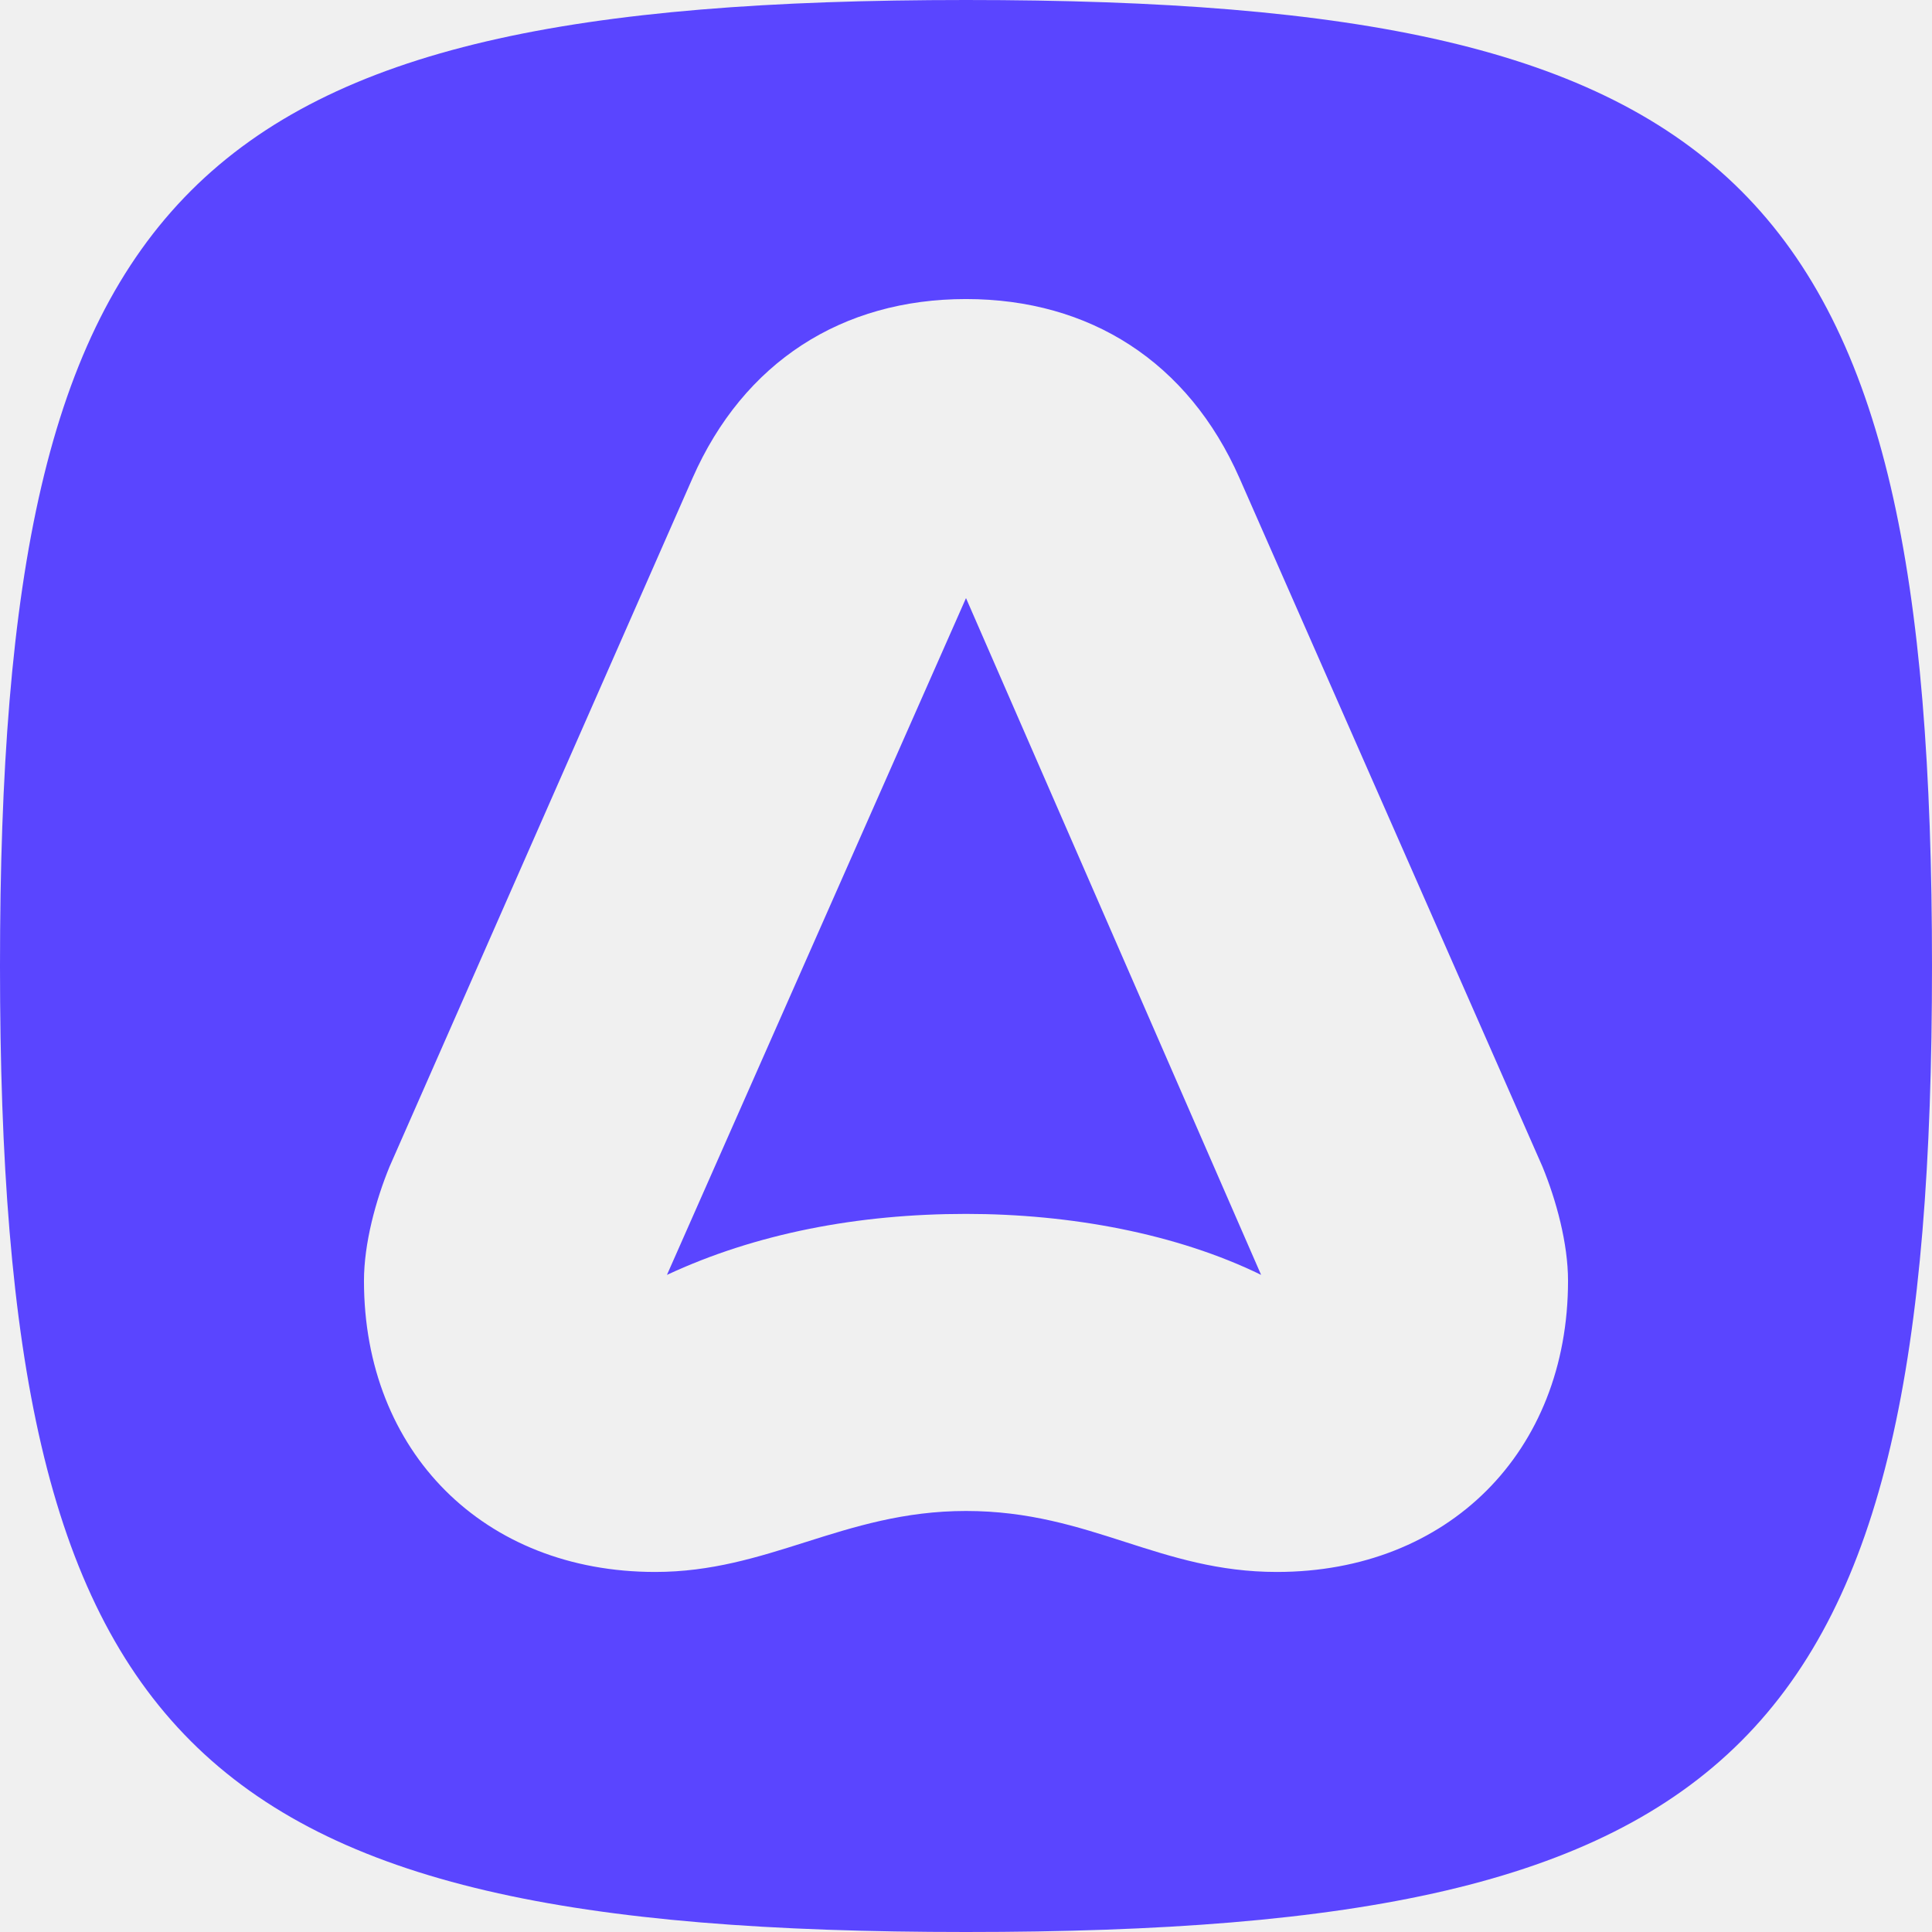
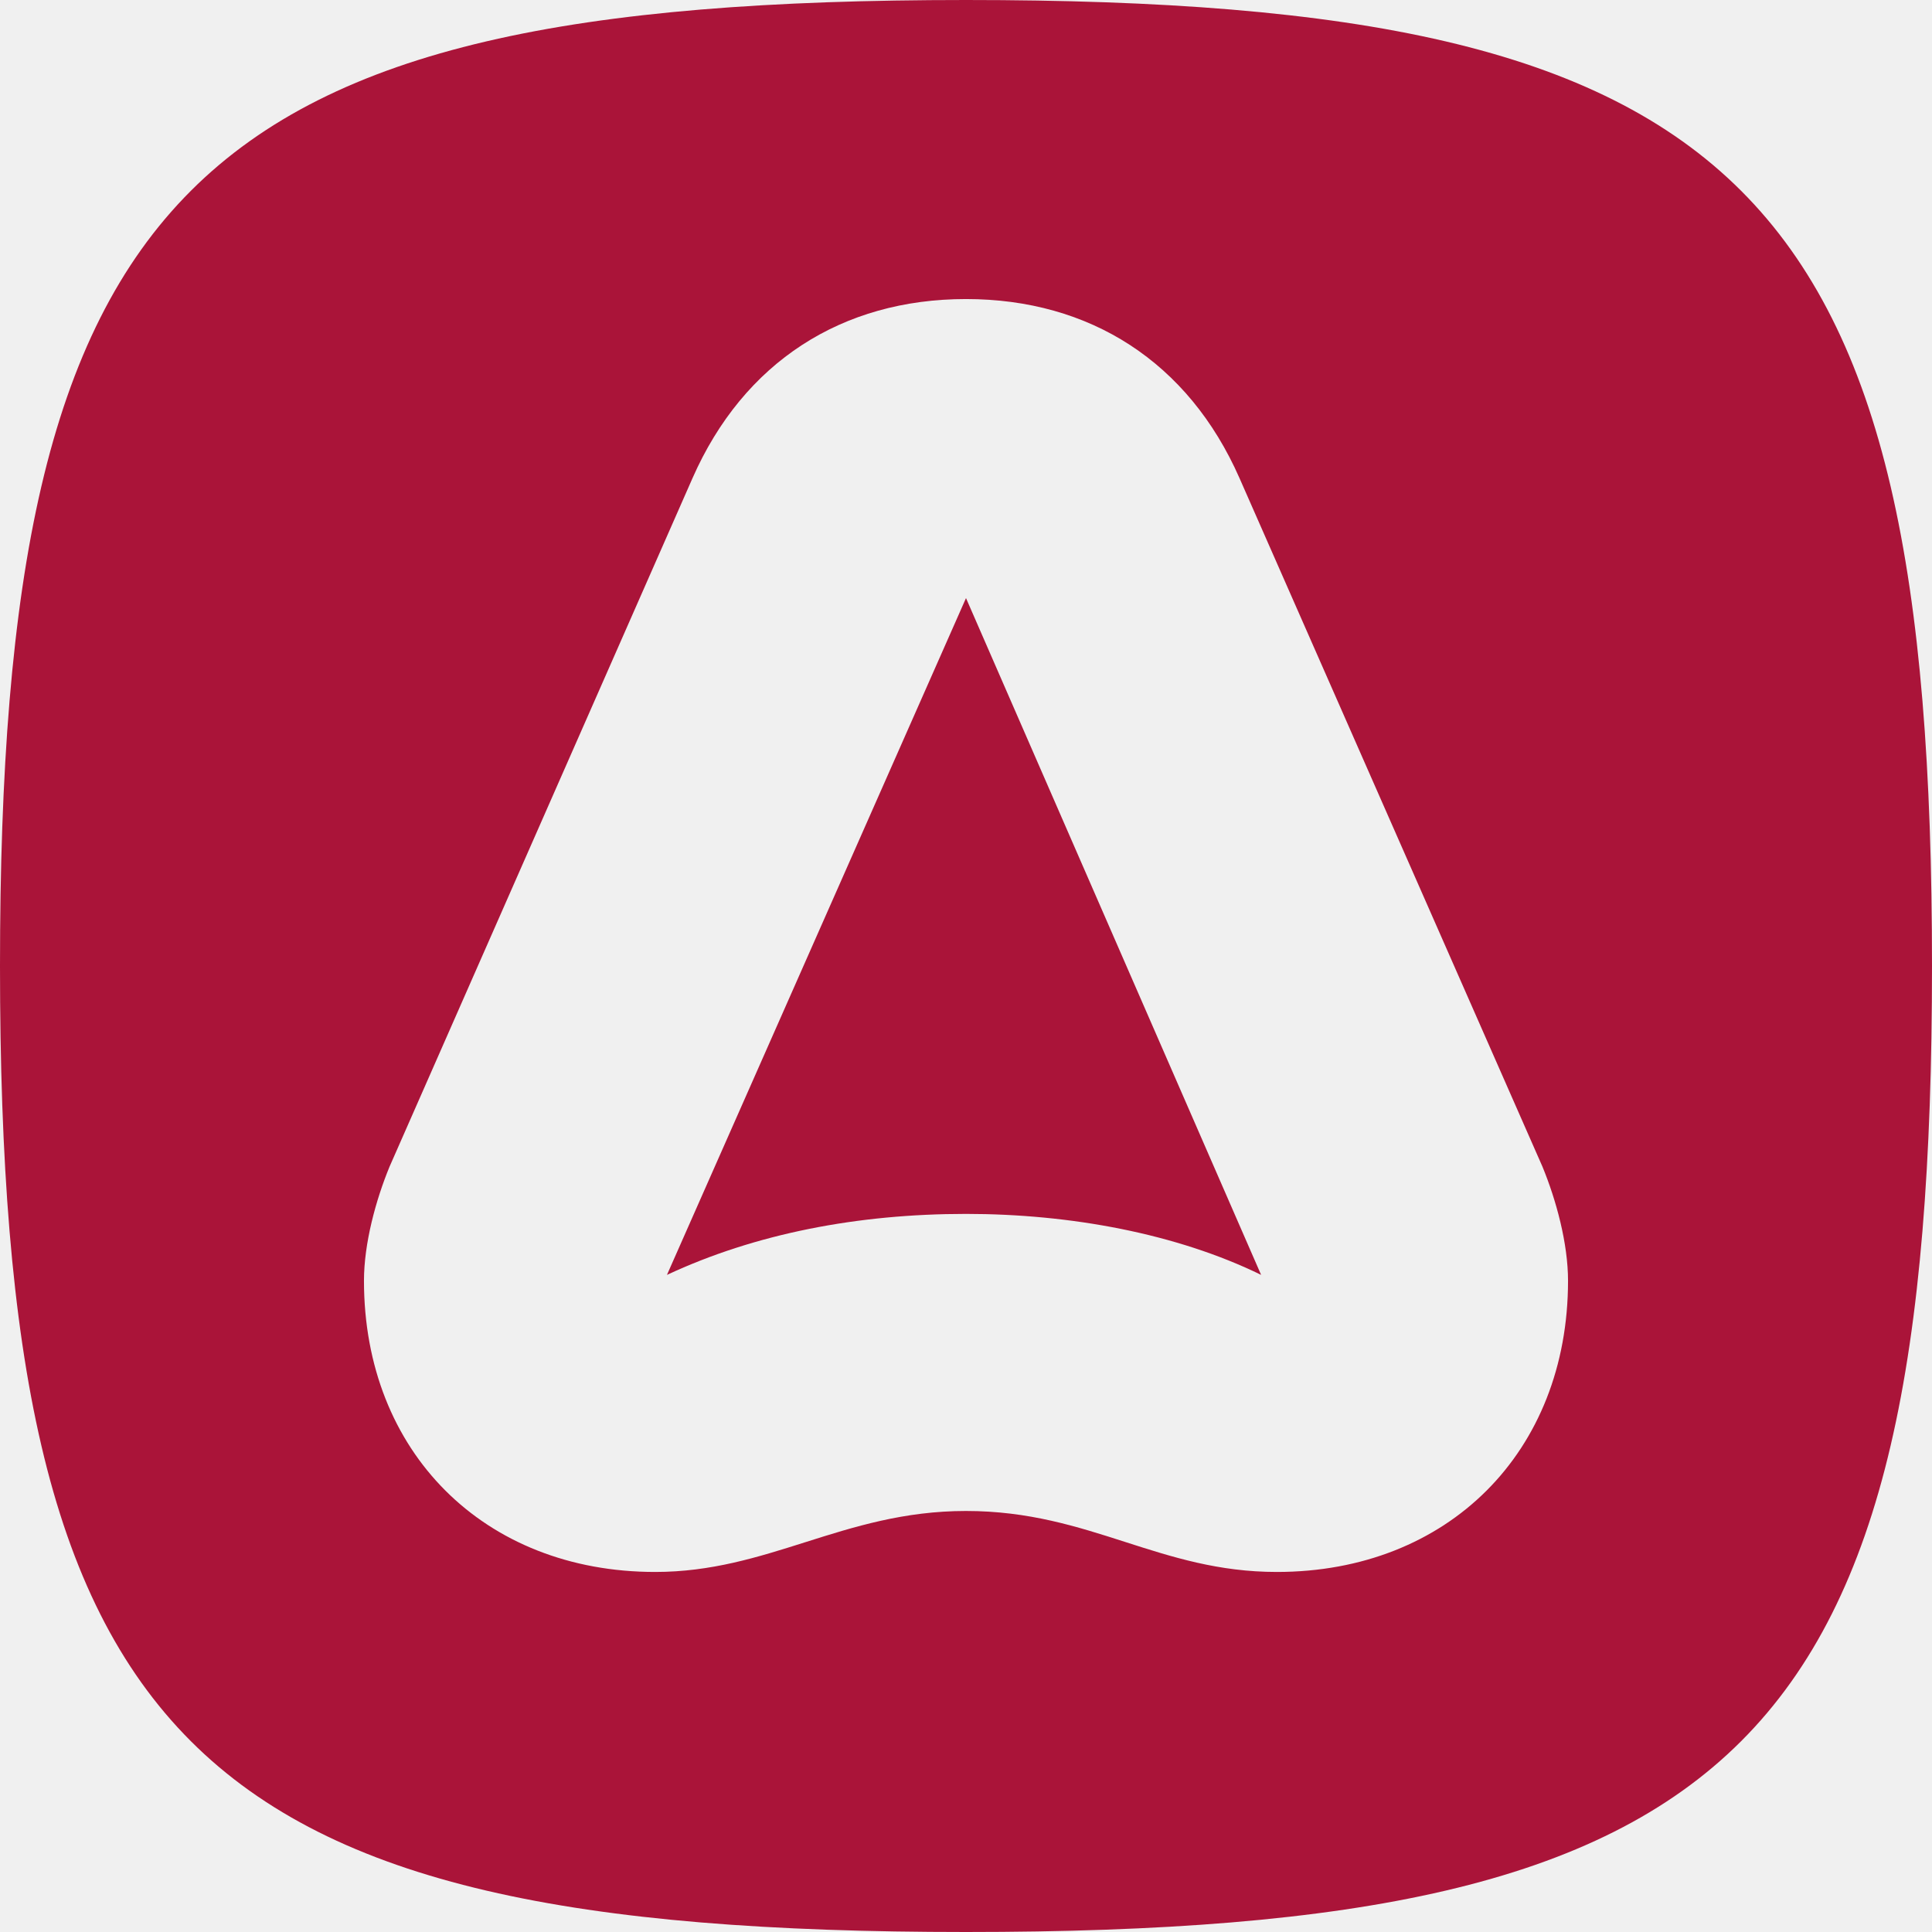
<svg xmlns="http://www.w3.org/2000/svg" width="128" height="128" viewBox="0 0 128 128" fill="none">
  <g clip-path="url(#clip0_1_67)">
-     <path fill-rule="evenodd" clip-rule="evenodd" d="M0 64C0 115.617 12.383 128 64 128C115.617 128 128 115.617 128 64C128 12.383 115.617 0 64 0C12.383 0 0 12.383 0 64ZM25.808 77.295L45.883 31.674C49.27 23.984 55.788 19.813 64 19.813C72.212 19.813 78.729 23.983 82.118 31.673L102.192 77.295C103.104 79.511 103.886 82.379 103.886 84.855C103.886 96.195 95.935 104.146 84.594 104.146C80.732 104.146 77.664 103.161 74.559 102.163C71.377 101.141 68.156 100.106 64 100.106C59.892 100.106 56.592 101.15 53.347 102.177C50.209 103.17 47.122 104.146 43.406 104.146C32.066 104.146 24.114 96.196 24.114 84.856C24.114 82.379 24.896 79.511 25.808 77.295ZM64 39.625L44.187 84.465C50.053 81.727 56.831 80.424 64 80.424C70.909 80.424 77.947 81.727 83.552 84.464L64 39.625Z" fill="#5A45FF" />
+     <path fill-rule="evenodd" clip-rule="evenodd" d="M0 64C0 115.617 12.383 128 64 128C115.617 128 128 115.617 128 64C128 12.383 115.617 0 64 0C12.383 0 0 12.383 0 64ZM25.808 77.295L45.883 31.674C49.27 23.984 55.788 19.813 64 19.813C72.212 19.813 78.729 23.983 82.118 31.673L102.192 77.295C103.104 79.511 103.886 82.379 103.886 84.855C103.886 96.195 95.935 104.146 84.594 104.146C80.732 104.146 77.664 103.161 74.559 102.163C71.377 101.141 68.156 100.106 64 100.106C59.892 100.106 56.592 101.15 53.347 102.177C50.209 103.17 47.122 104.146 43.406 104.146C32.066 104.146 24.114 96.196 24.114 84.856C24.114 82.379 24.896 79.511 25.808 77.295ZM64 39.625L44.187 84.465C50.053 81.727 56.831 80.424 64 80.424C70.909 80.424 77.947 81.727 83.552 84.464L64 39.625Z" fill="#AA1439" />
  </g>
  <defs>
    <clipPath id="clip0_1_67">
      <rect width="128" height="128" fill="white" />
    </clipPath>
  </defs>
</svg>
